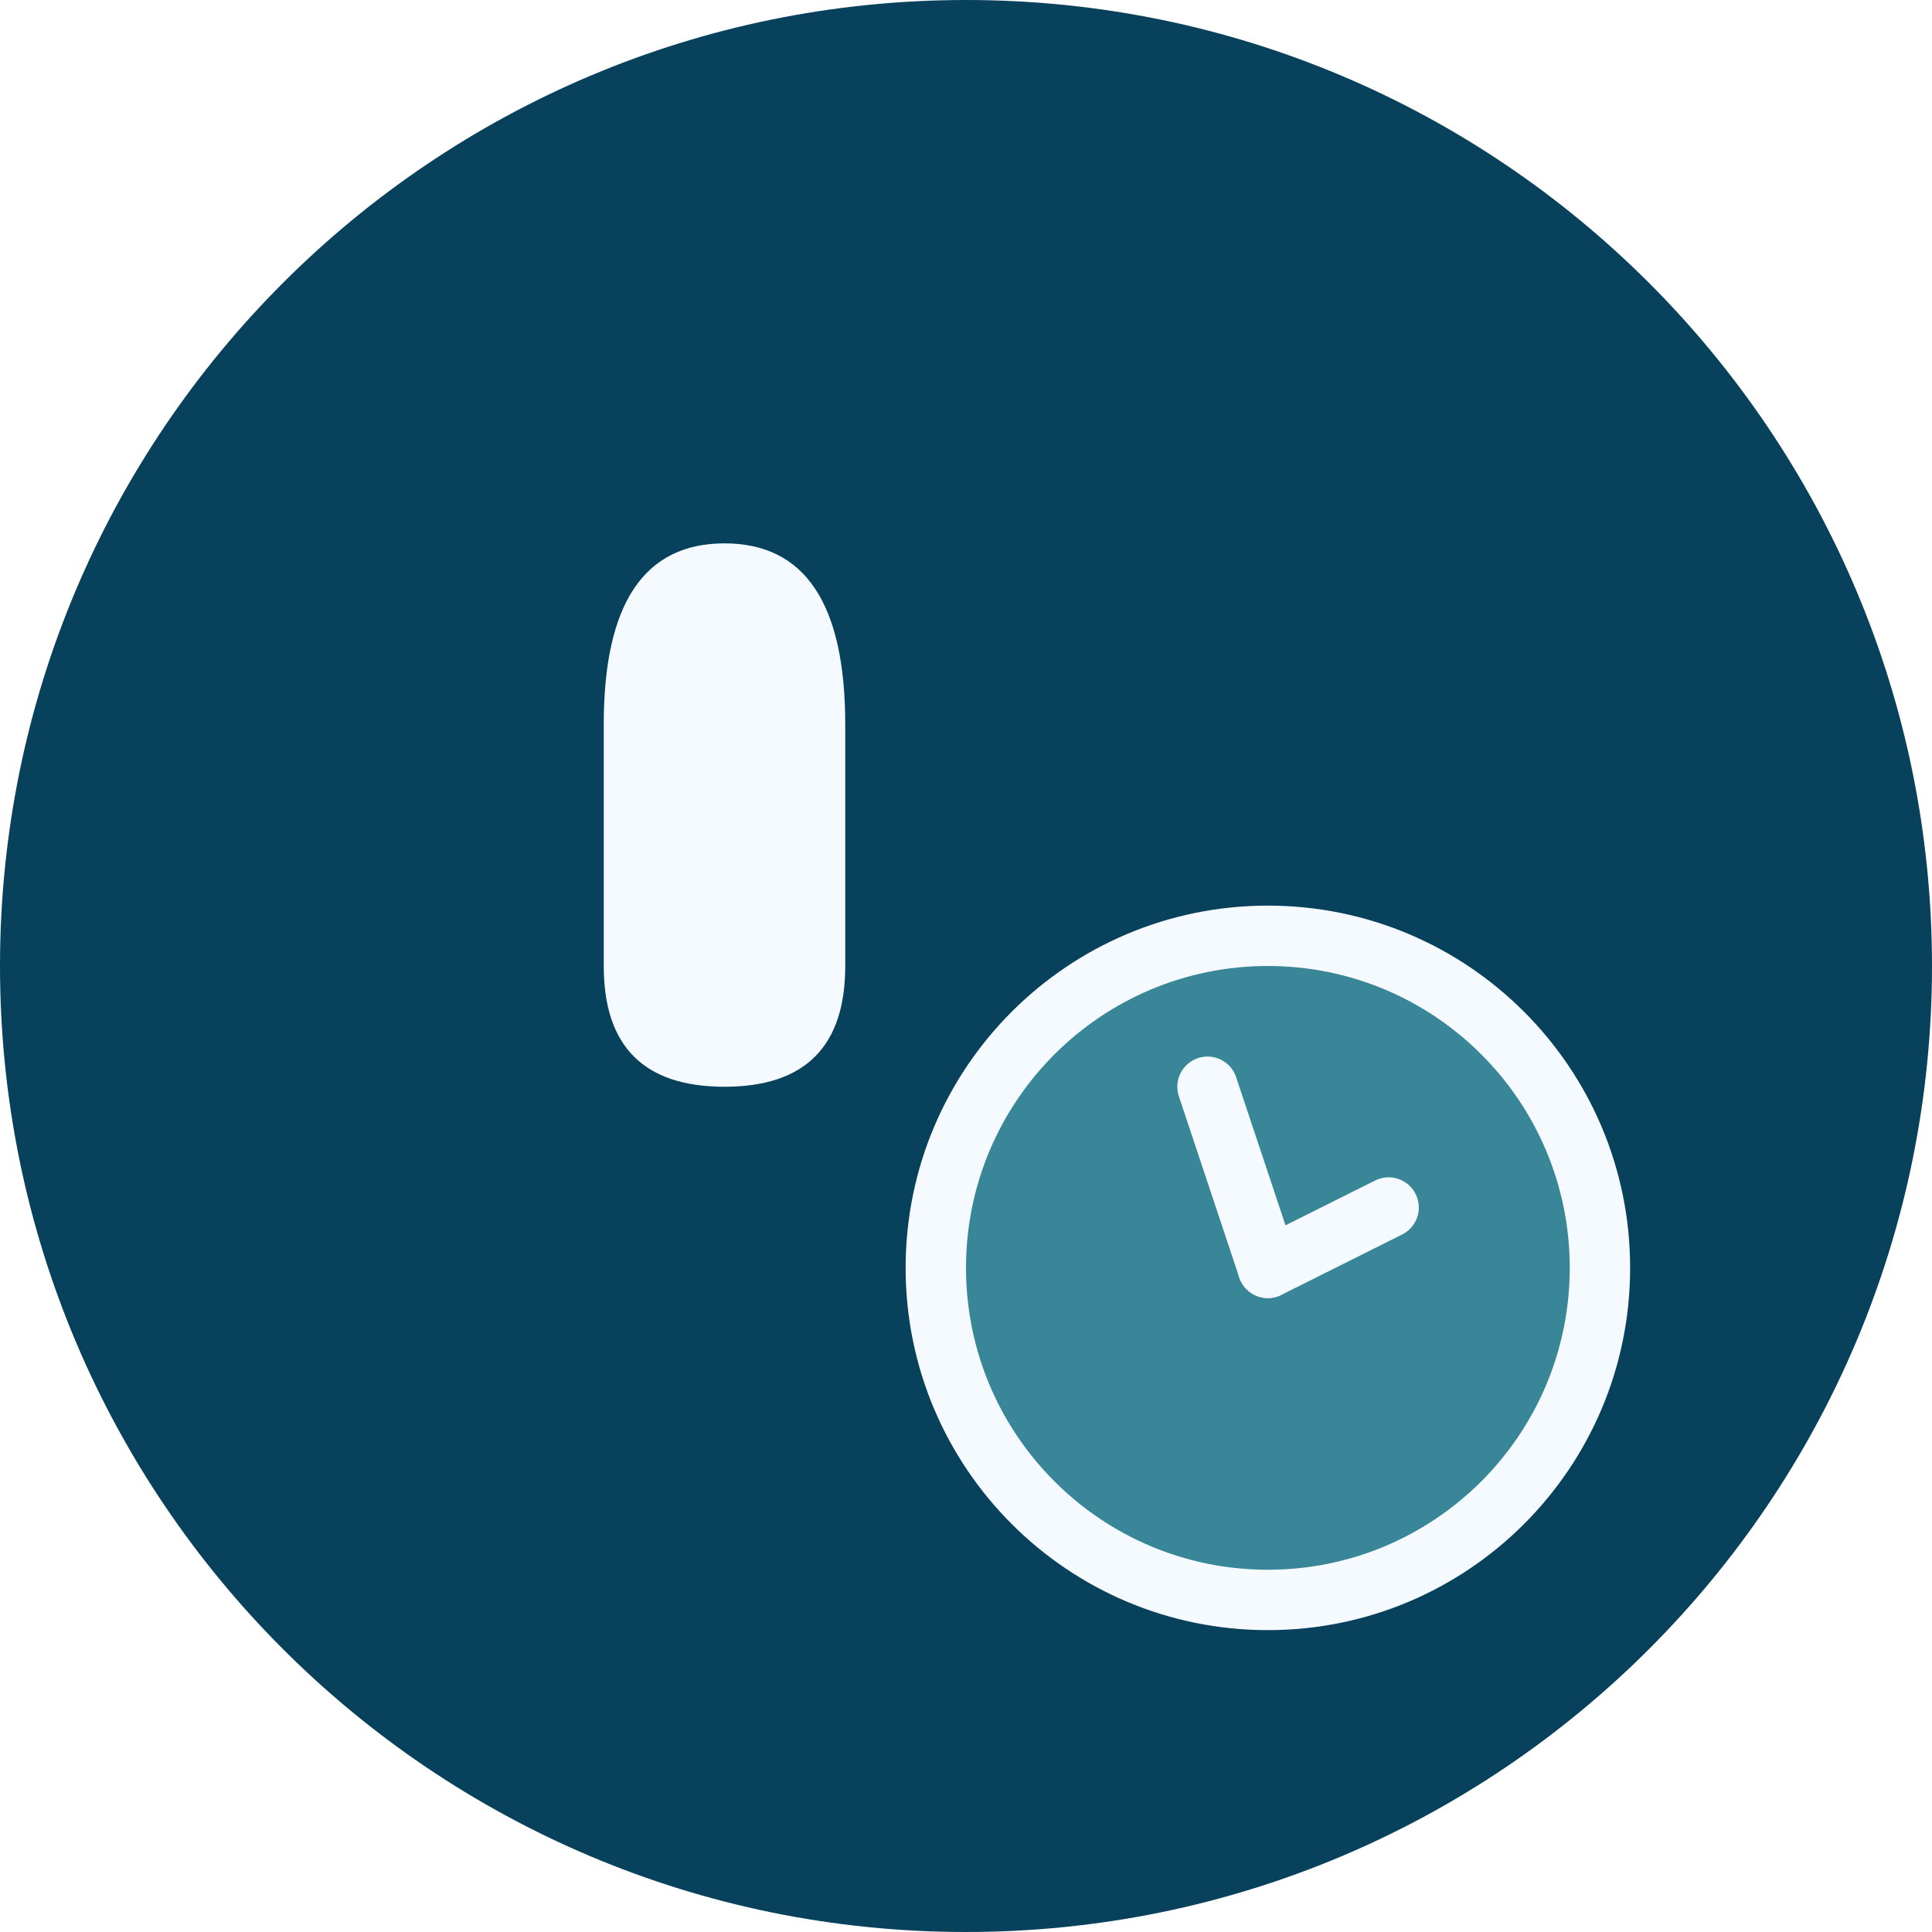
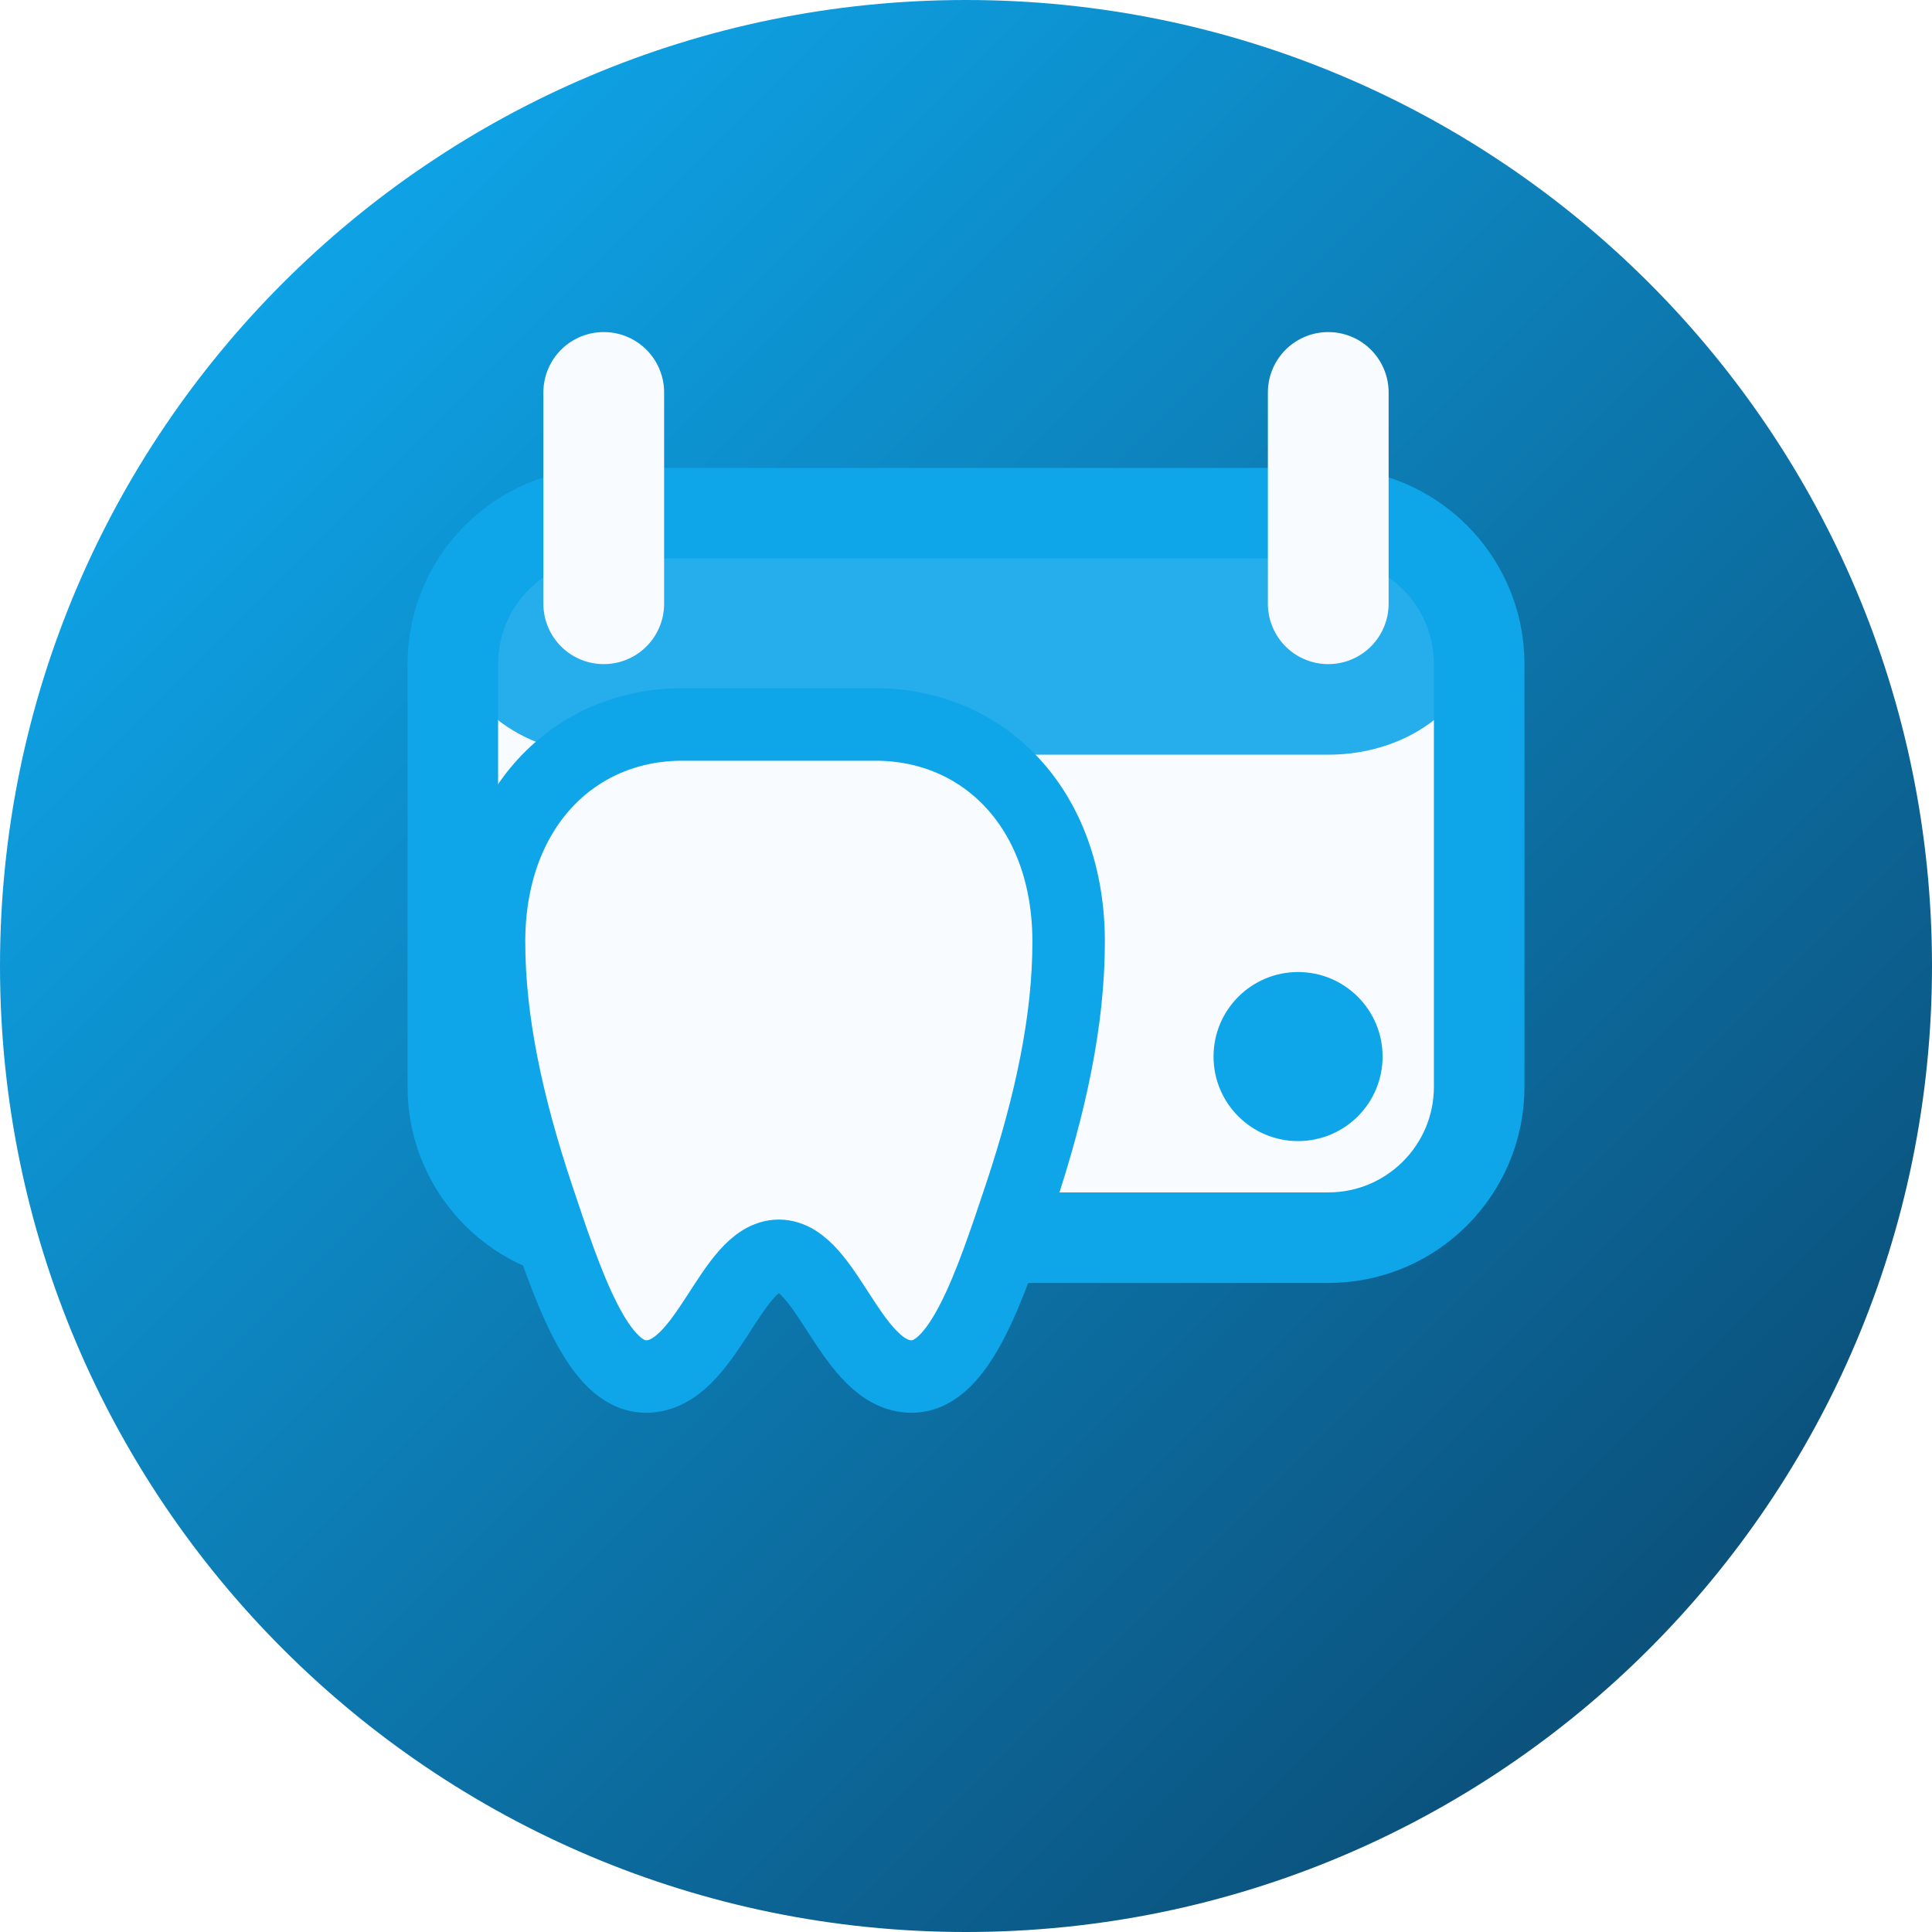
<svg xmlns="http://www.w3.org/2000/svg" width="32" height="32" viewBox="0 0 32 32" fill="none">
-   <circle cx="16" cy="16" r="16" fill="#08415C" />
-   <path d="M10 12 Q10 9, 12 9 Q14 9, 14 12 L14 16 Q14 18, 12 18 Q10 18, 10 16 Z" fill="#F4FAFF" />
-   <circle cx="21" cy="21" r="6" fill="#F4FAFF" />
-   <circle cx="21" cy="21" r="5" fill="#388697" />
-   <line x1="21" y1="21" x2="20" y2="18" stroke="#F4FAFF" stroke-width="1" stroke-linecap="round" />
-   <line x1="21" y1="21" x2="23" y2="20" stroke="#F4FAFF" stroke-width="1" stroke-linecap="round" />
+   <defs>
+     <linearGradient id="bg32" x1="4" y1="4" x2="28" y2="28" gradientUnits="userSpaceOnUse">
+       <stop stop-color="#0EA5E9" />
+       <stop offset="1" stop-color="#0B4F79" />
+     </linearGradient>
+   </defs>
+   <circle cx="16" cy="16" r="16" fill="url(#bg32)" />
+   <rect x="7.5" y="8.5" width="17" height="12" rx="2.5" fill="#F8FBFF" stroke="#0EA5E9" stroke-width="1.5" />
+   <rect x="7.5" y="8.5" width="17" height="4" rx="2.5" fill="#0EA5E9" opacity="0.9" />
+   <line x1="10" y1="6.5" x2="10" y2="10" stroke="#F8FBFF" stroke-width="2" stroke-linecap="round" />
+   <line x1="22" y1="6.5" x2="22" y2="10" stroke="#F8FBFF" stroke-width="2" stroke-linecap="round" />
+   <circle cx="21.5" cy="17.5" r="1.4" fill="#0EA5E9" />
+   <path d="M14.5 12c1.8 0 3.2 1.4 3.2 3.6 0 1.3-.3 2.7-.8 4.2-.5 1.5-1 3-1.8 3-1 0-1.4-2-2.2-2s-1.2 2-2.2 2c-.8 0-1.3-1.5-1.8-3-0.5-1.5-0.8-2.9-0.8-4.2 0-2.2 1.4-3.6 3.2-3.6h3.2z" fill="#F8FBFF" stroke="#0EA5E9" stroke-width="1.2" stroke-linejoin="round" />
</svg>
